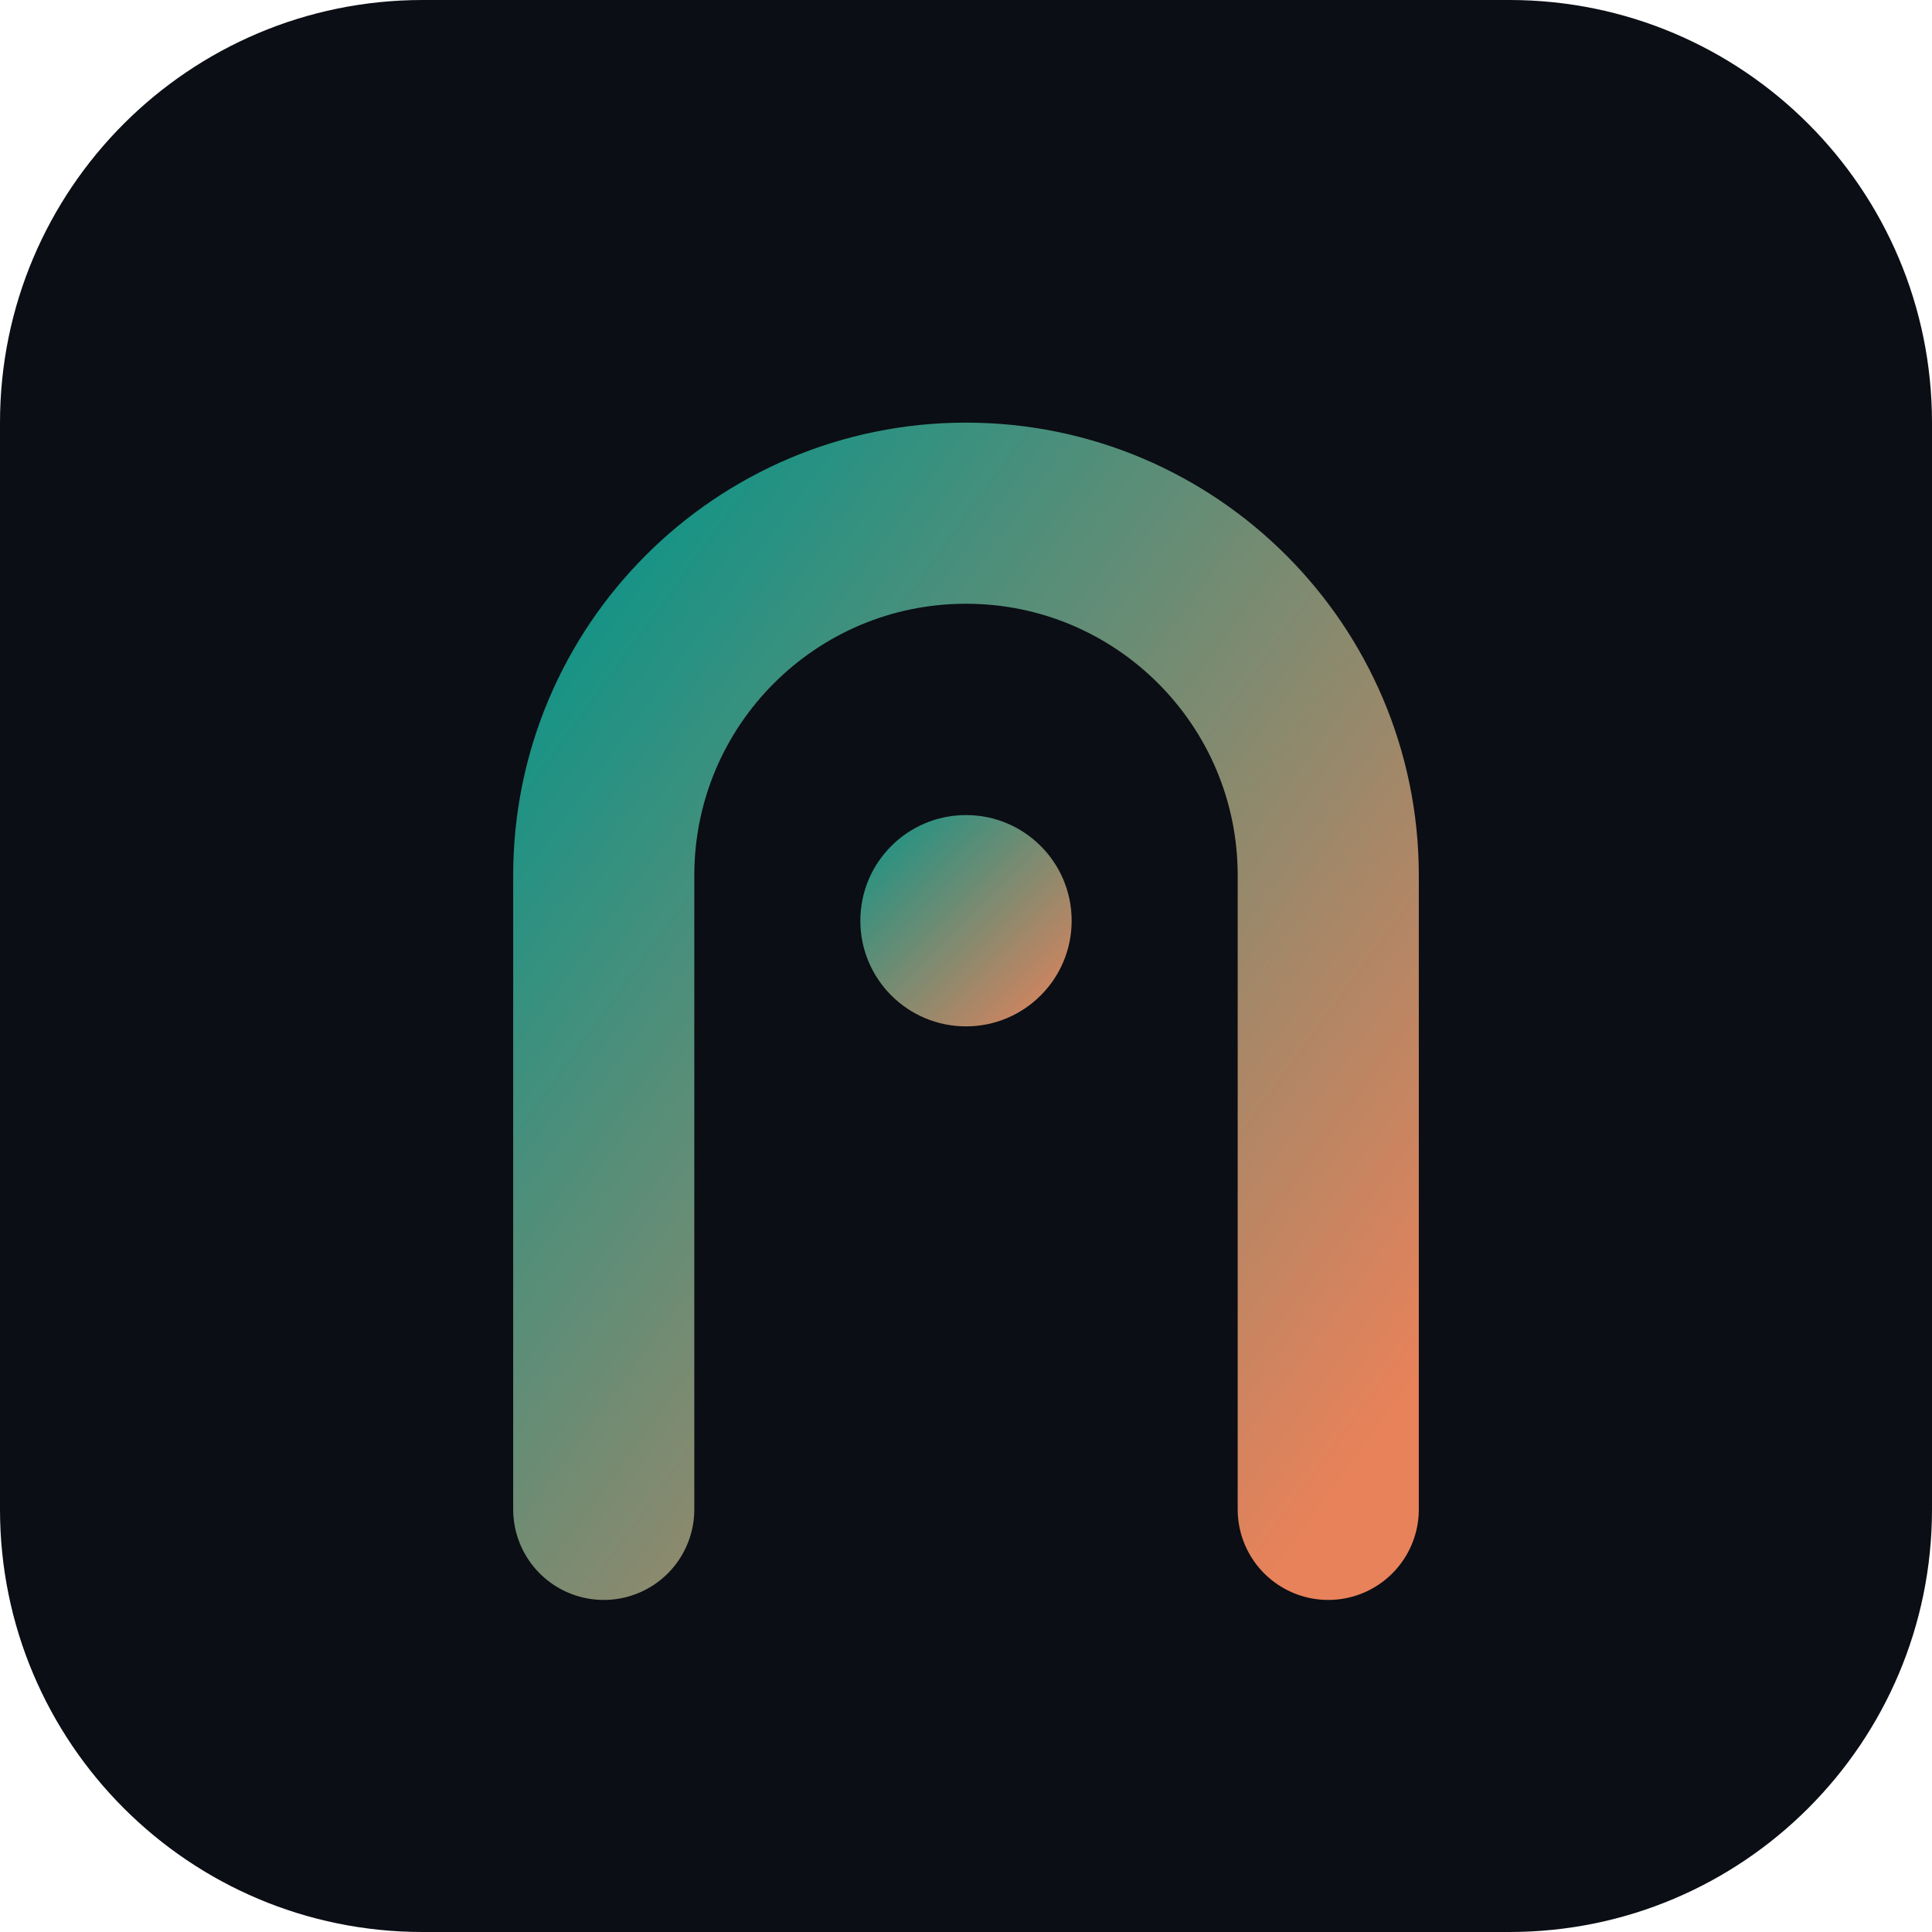
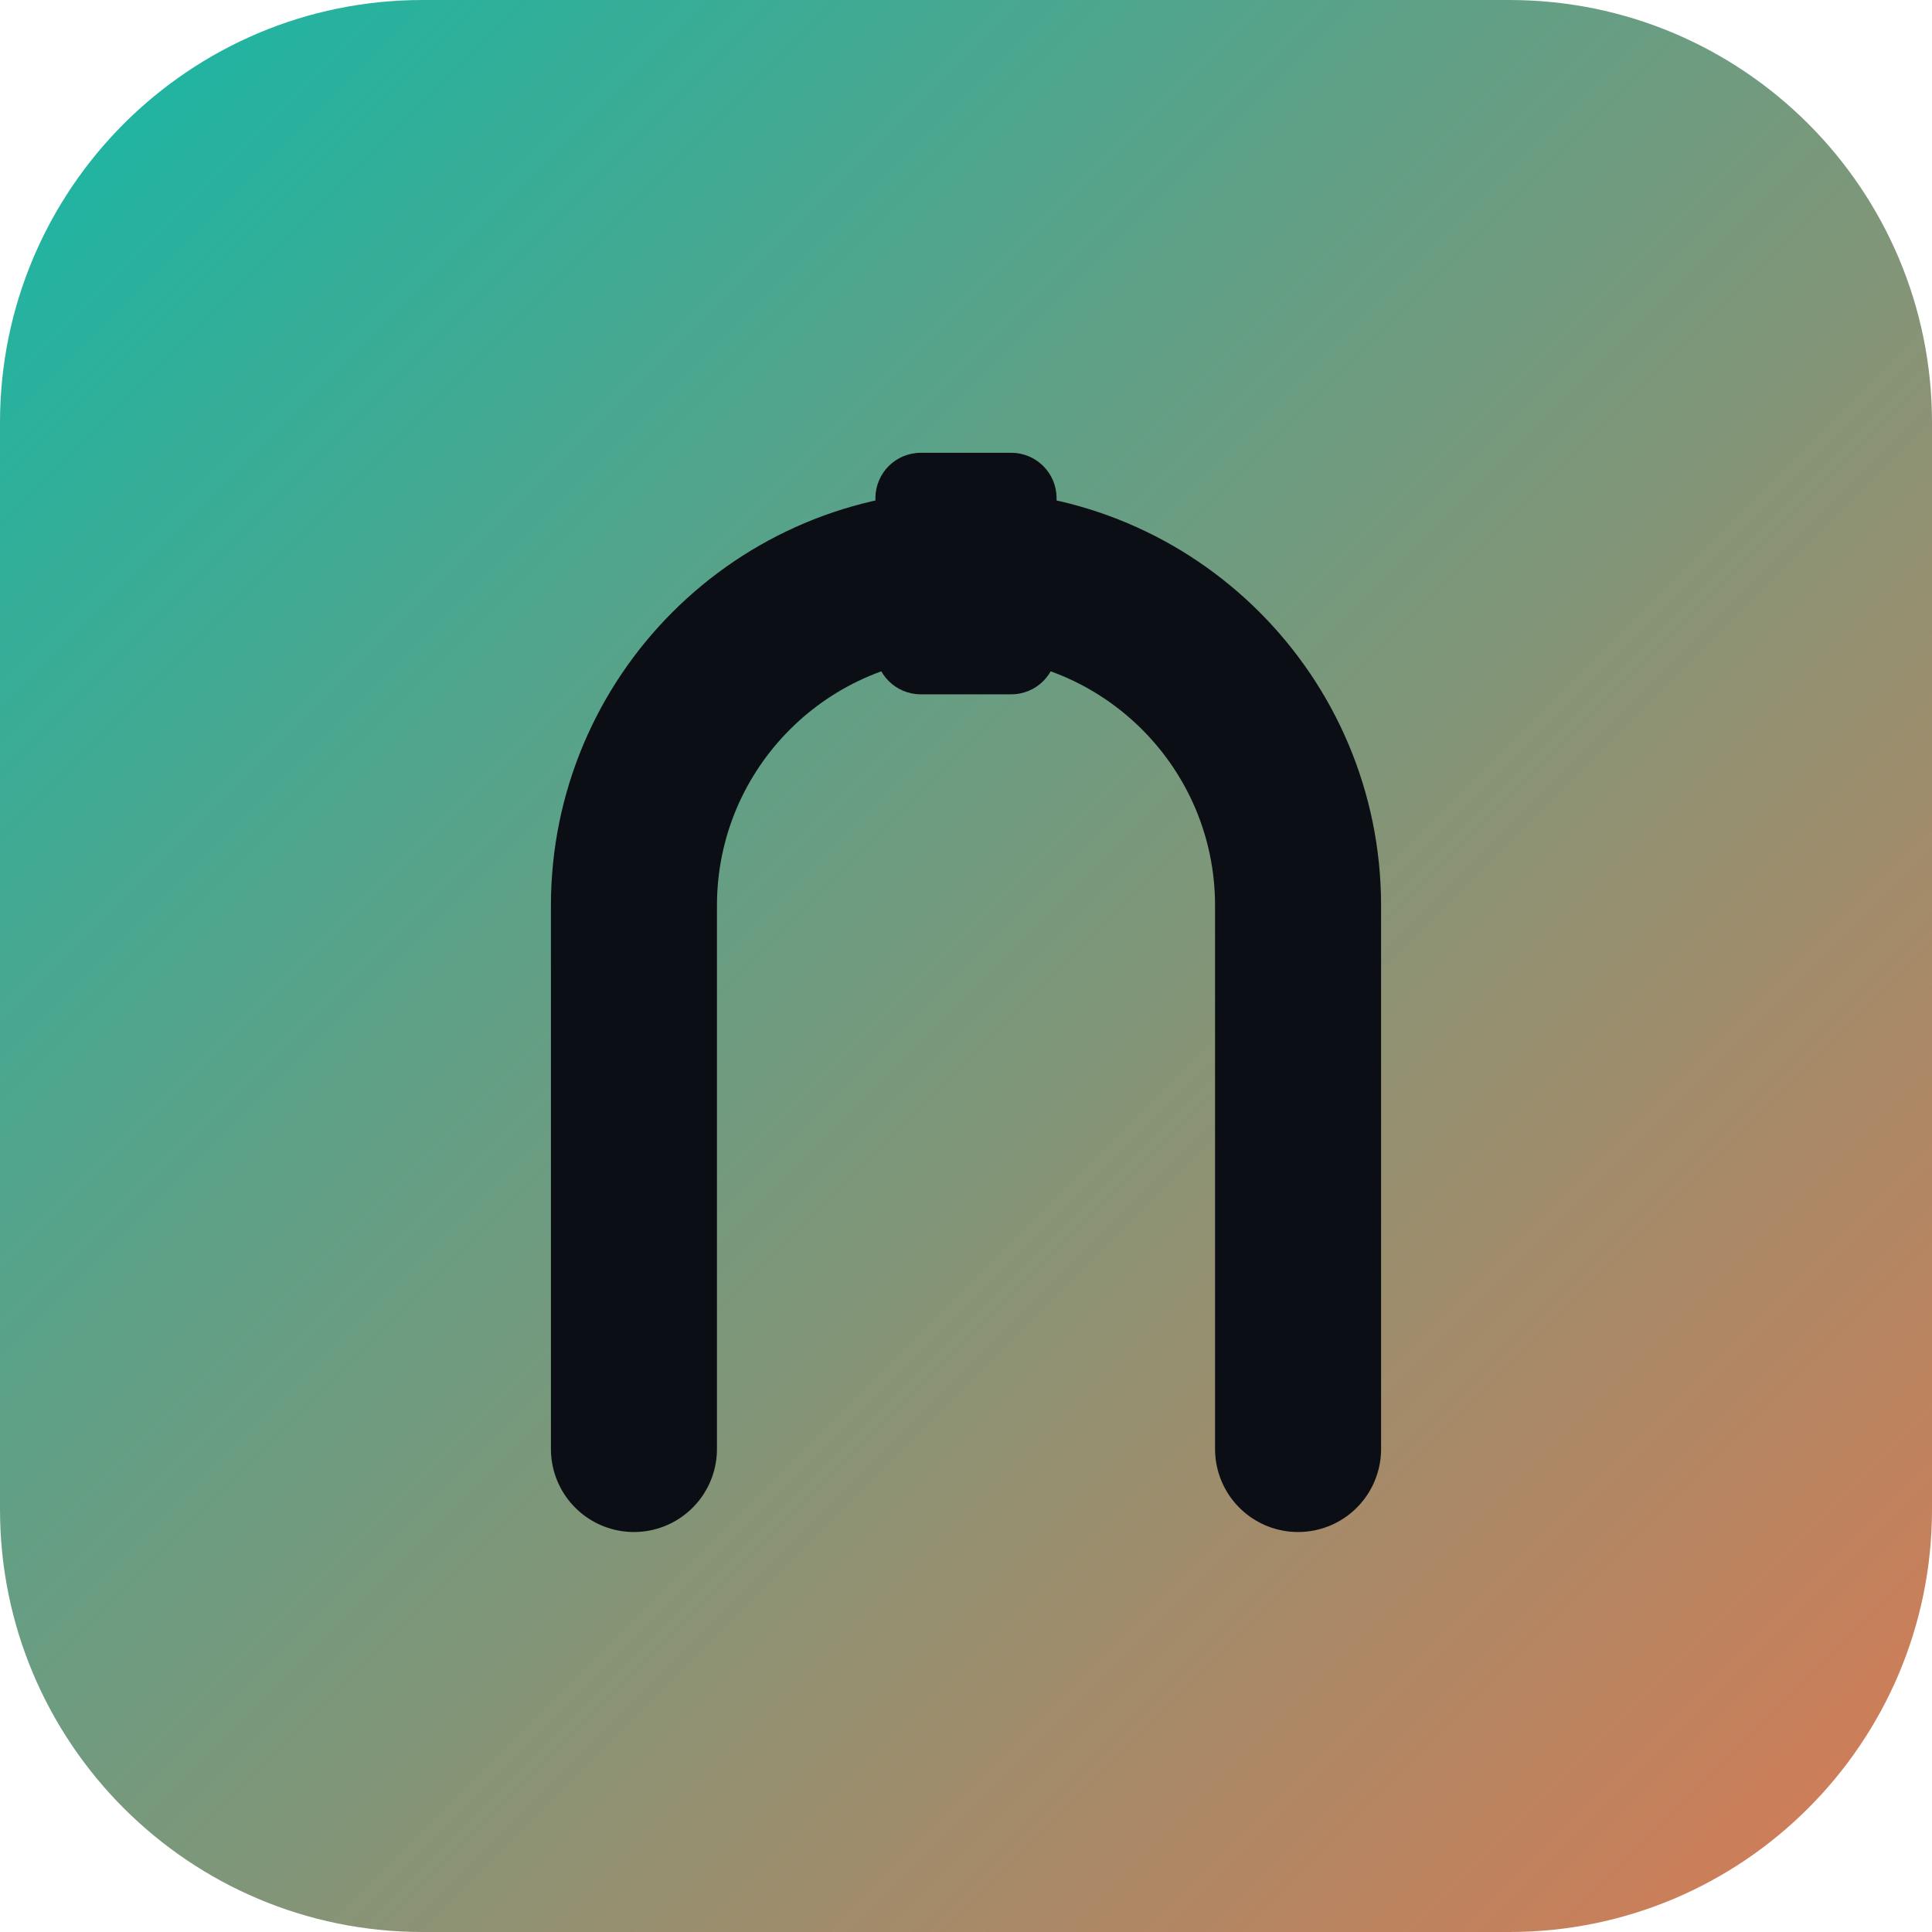
<svg xmlns="http://www.w3.org/2000/svg" viewBox="0 0 128 128" role="img" aria-label="Lares">
  <defs>
    <linearGradient id="laresIcon" x1="0" y1="0" x2="1" y2="1">
-       <stop offset="0%" stop-color="#0d9488" />
-       <stop offset="100%" stop-color="#e8825a" />
+       <stop offset="0%" stop-color="#14b8a6" />
+       <stop offset="100%" stop-color="#d97a53" />
    </linearGradient>
  </defs>
-   <rect width="128" height="128" rx="28" fill="#0b0e14" />
-   <path d="M40 100V58a24 24 0 0 1 48 0v42" fill="none" stroke="url(#laresIcon)" stroke-width="12" stroke-linecap="round" stroke-linejoin="round" />
-   <path d="M33 100h62" fill="none" stroke="url(#laresIcon)" stroke-width="12" stroke-linecap="round" />
-   <circle cx="64" cy="61" r="7" fill="url(#laresIcon)" />
+   <rect width="128" height="128" rx="28" fill="url(#laresIcon)" />
+   <path d="M42 96V60a22 22 0 0 1 44 0v36" fill="none" stroke="#0b0e14" stroke-width="11" stroke-linecap="round" />
+   <rect x="58" y="30" width="12" height="16" rx="3" fill="#0b0e14" />
</svg>
